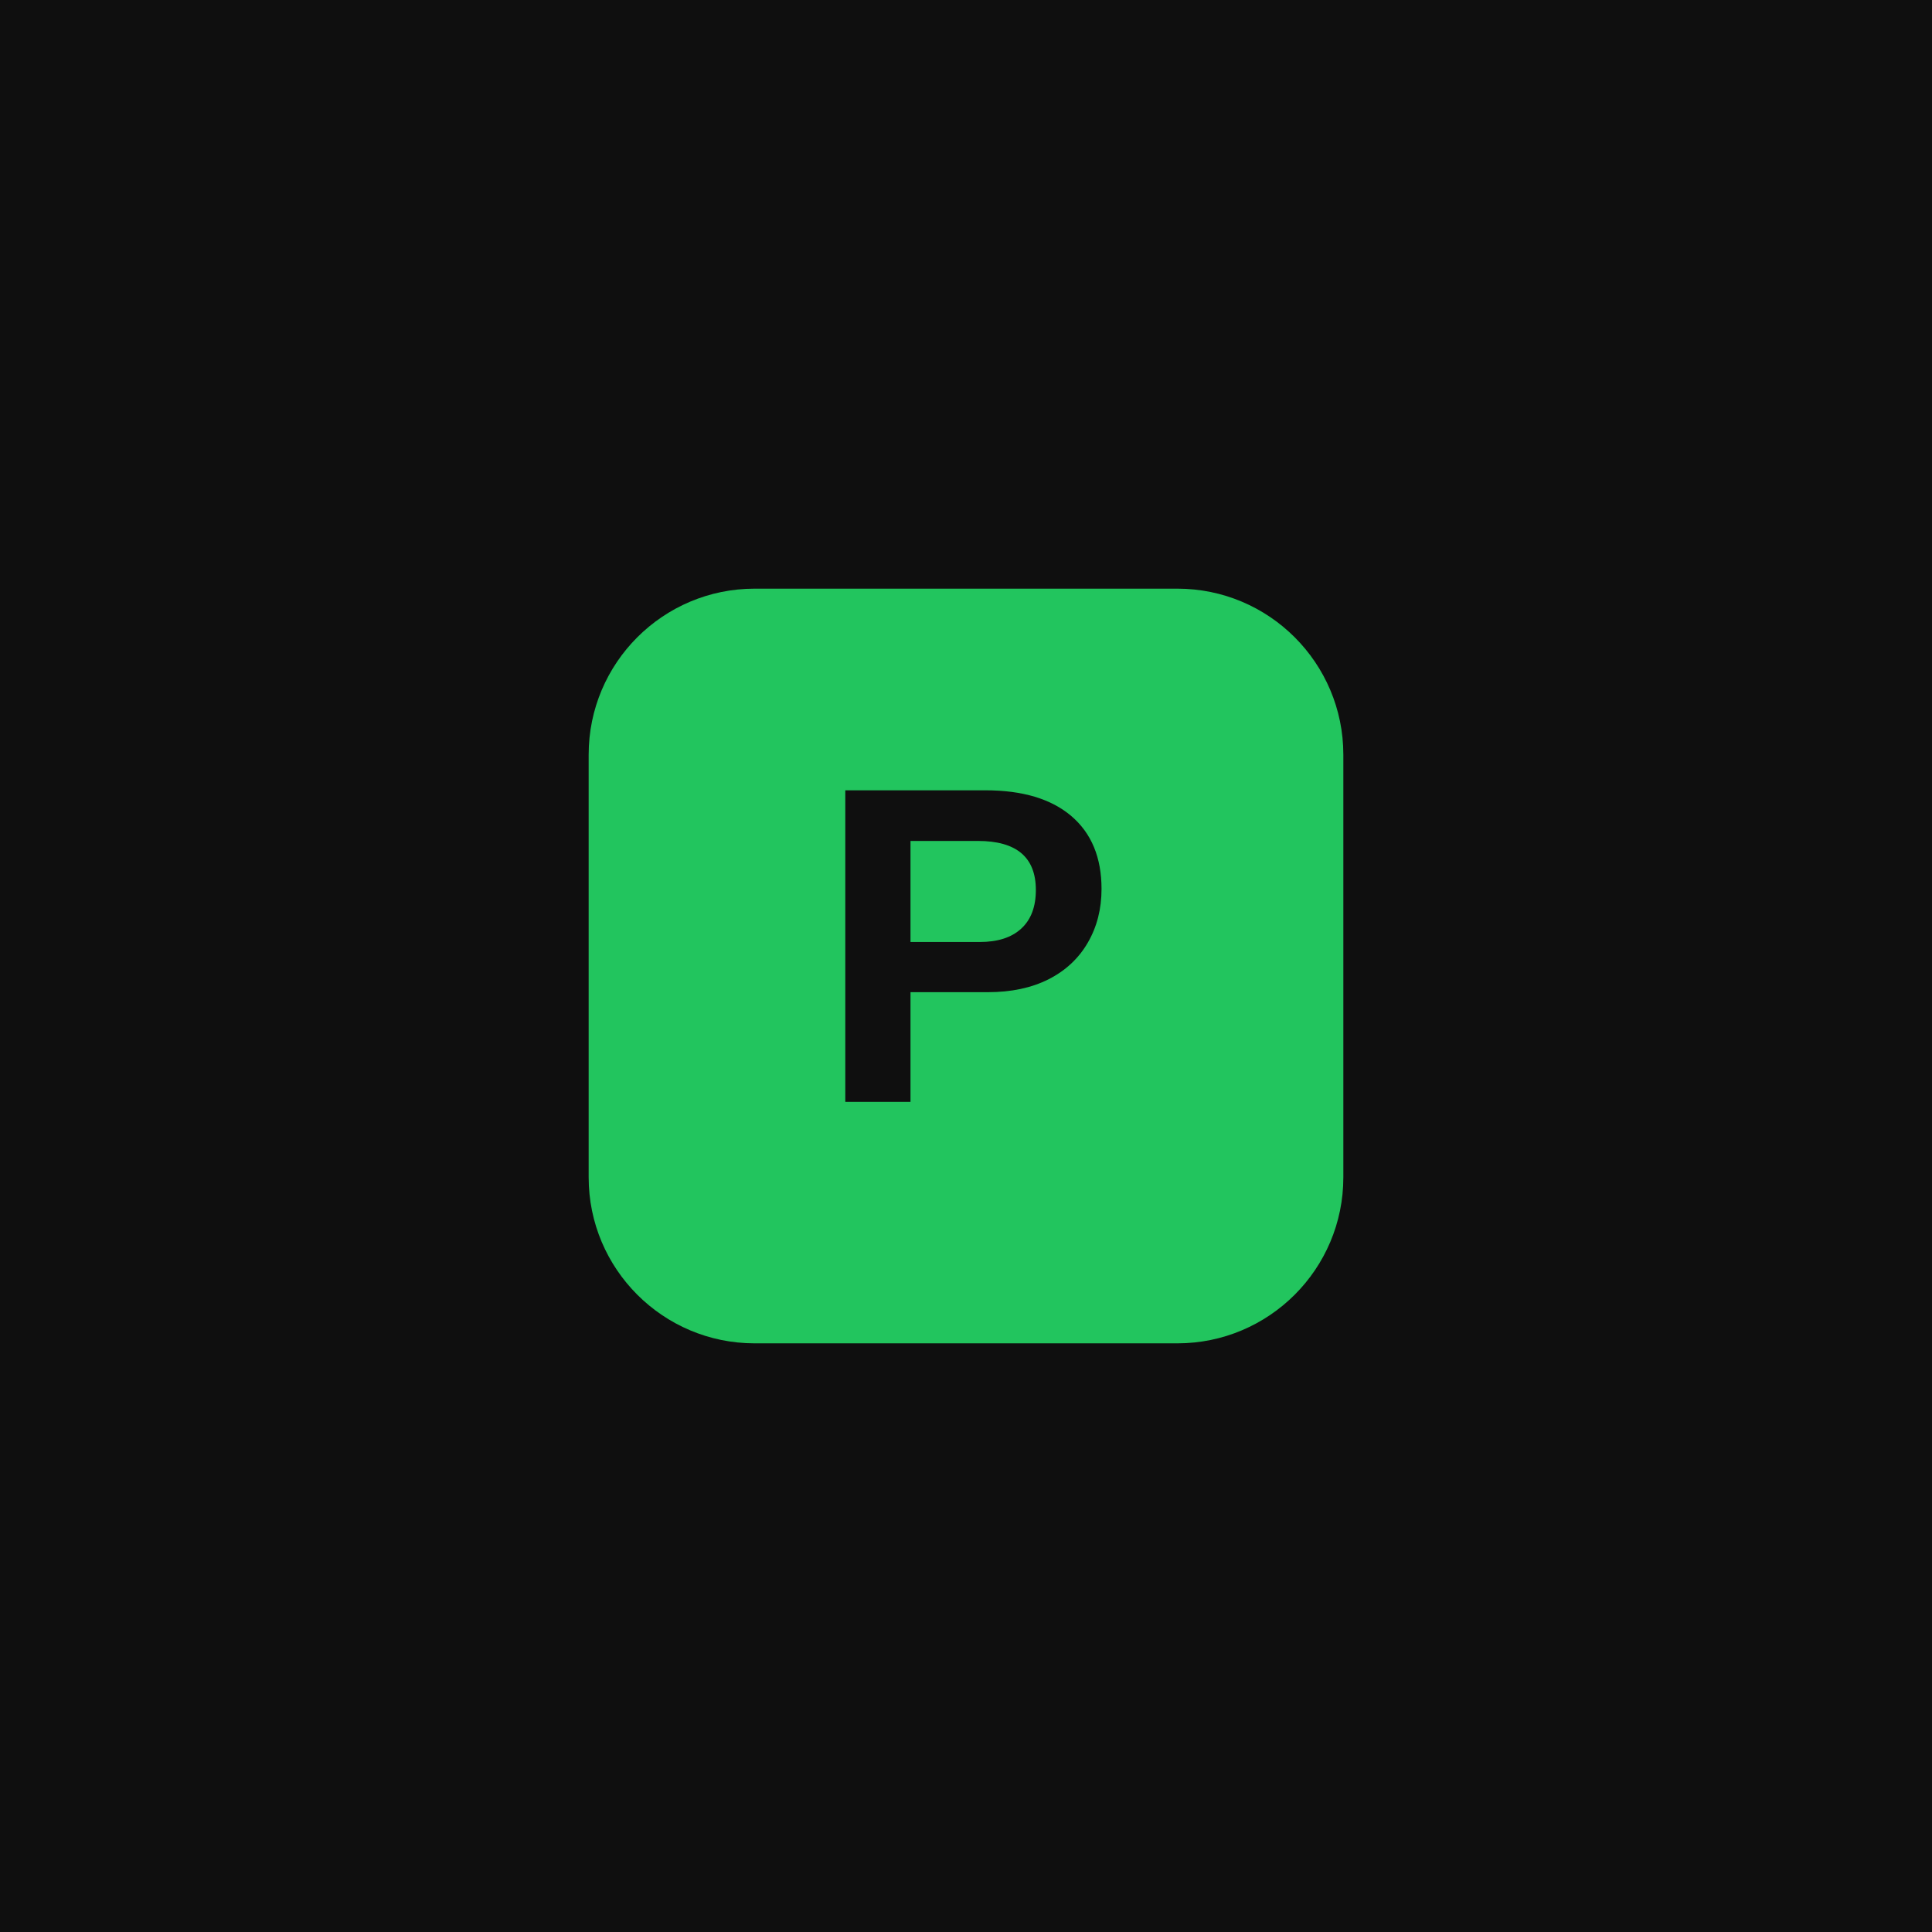
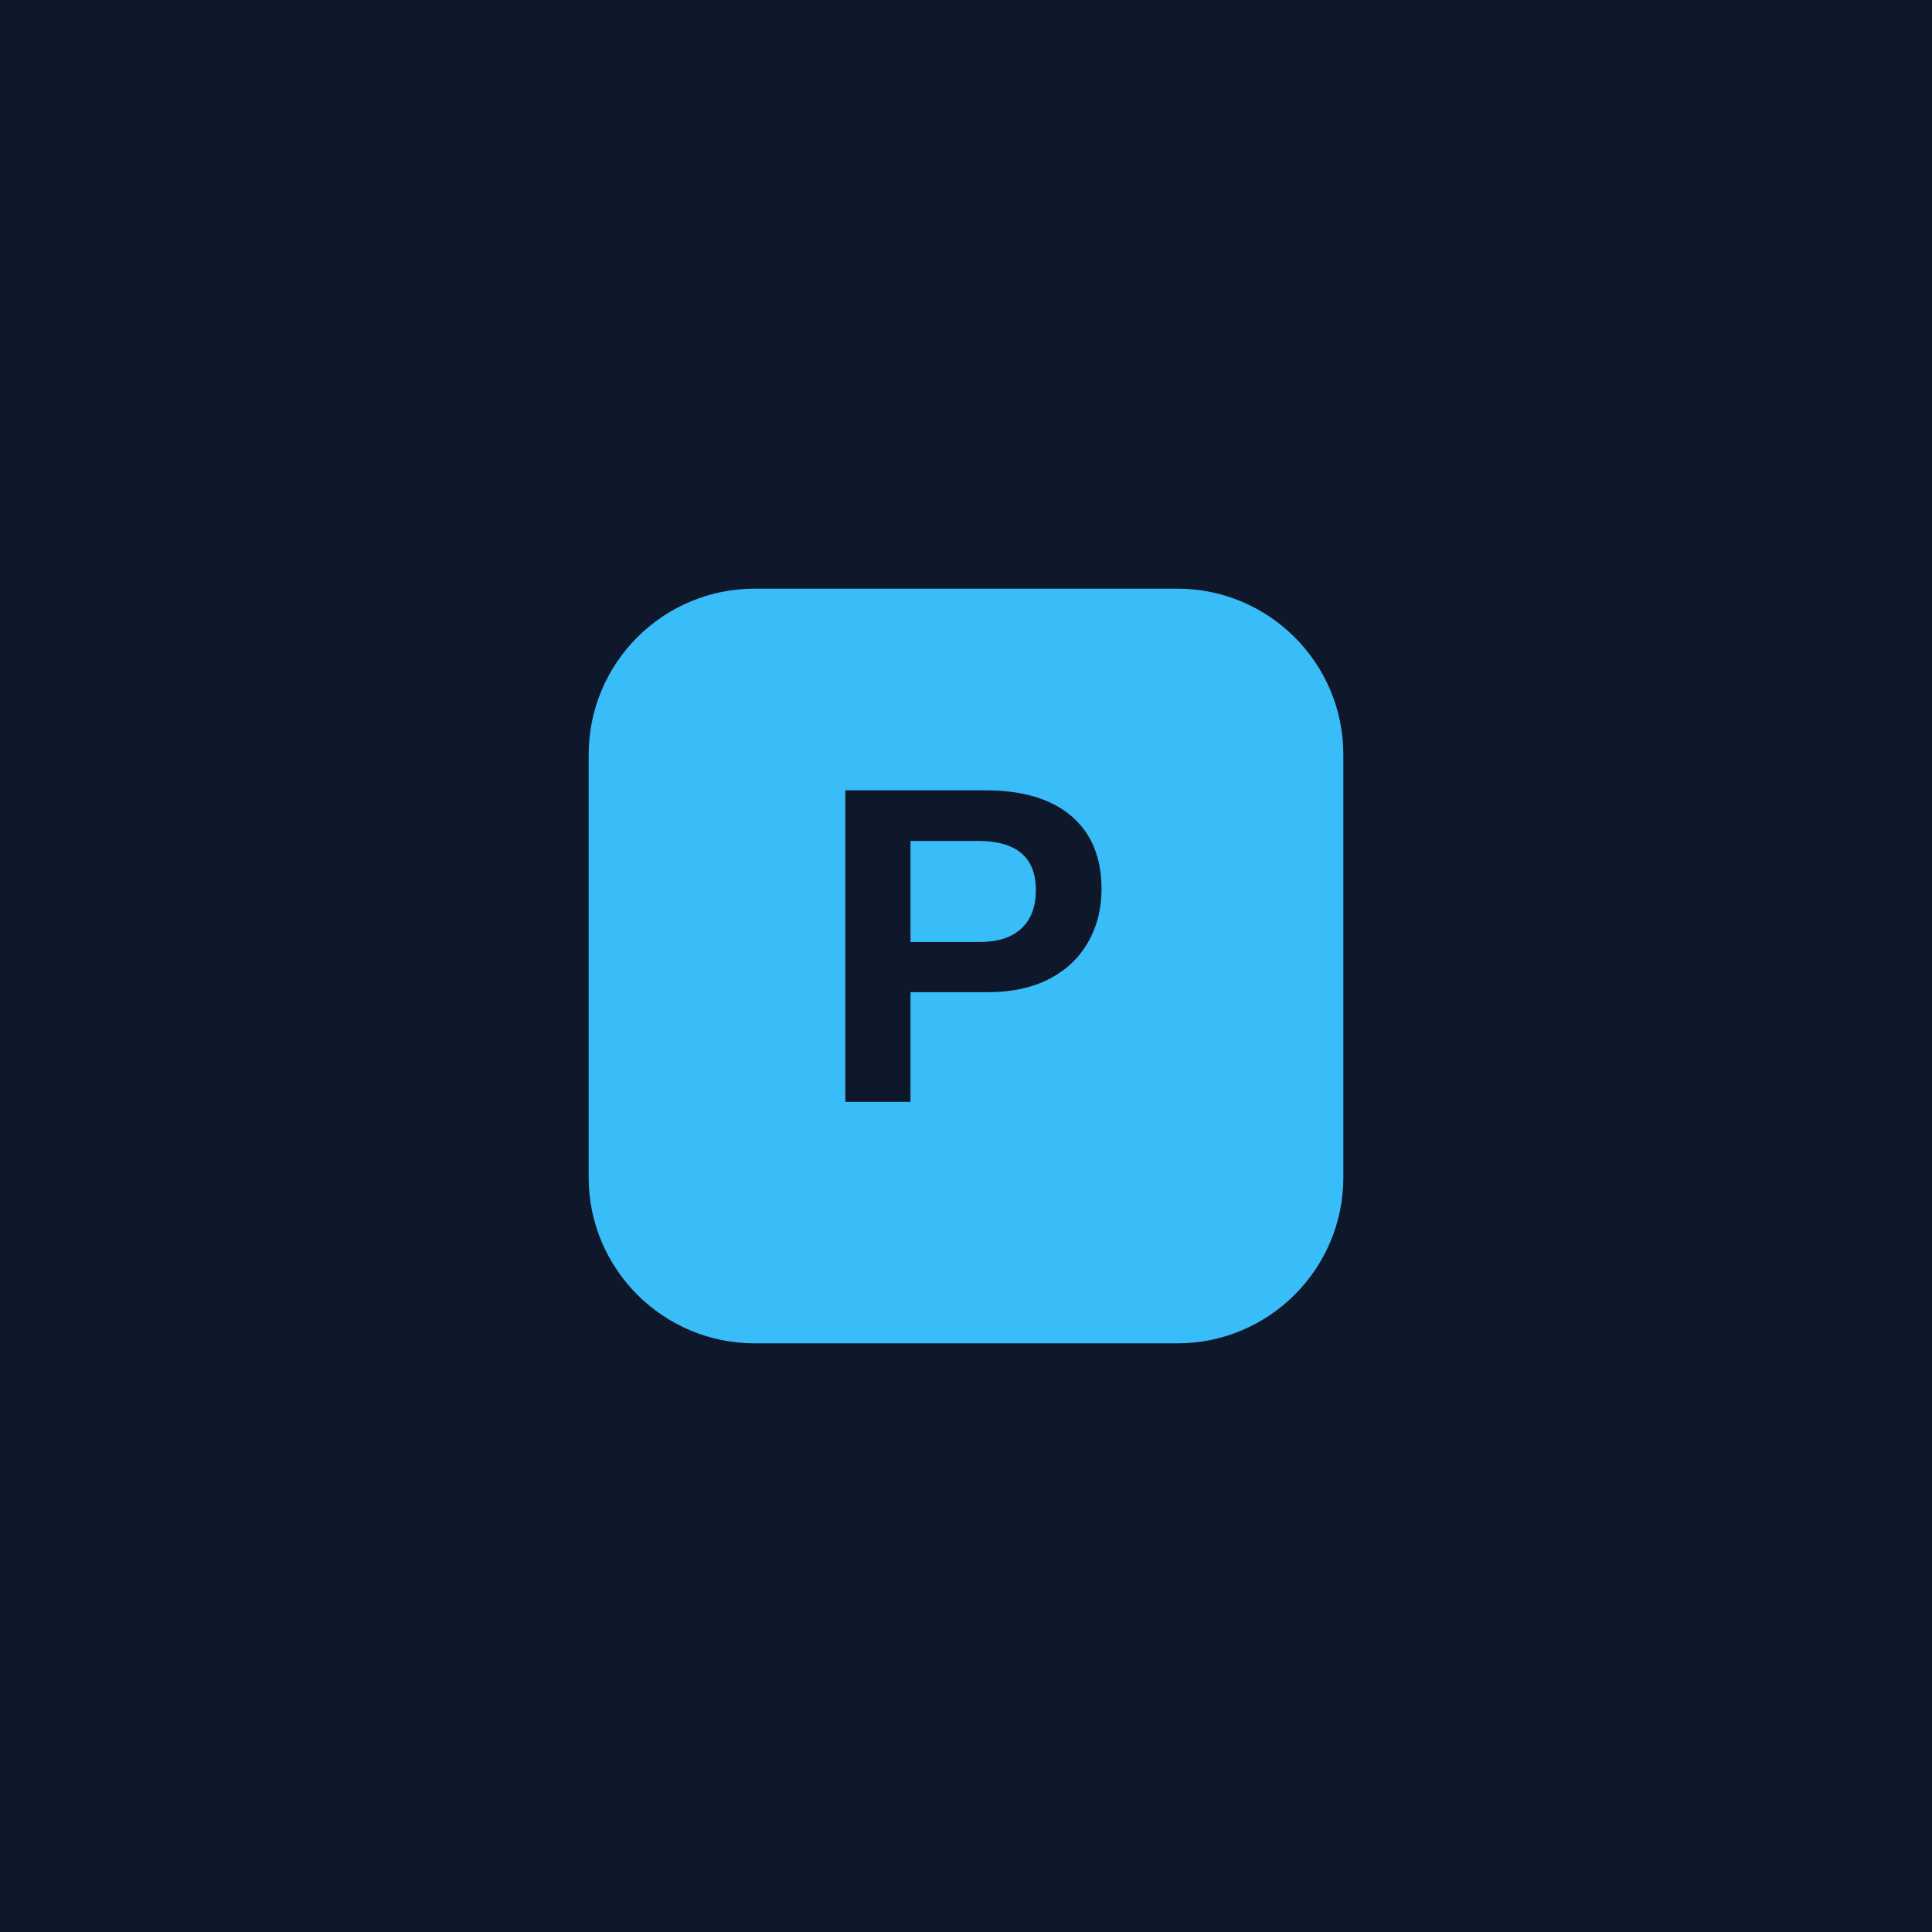
<svg xmlns="http://www.w3.org/2000/svg" width="512" height="512" viewBox="0 0 512 512" fill="none">
-   <rect width="512" height="512" fill="#0f0f0f" />
-   <rect x="156" y="156" width="200" height="200" rx="44" fill="#22C55E" />
-   <text x="256" y="292" text-anchor="middle" fill="#0f0f0f" font-family="Arial, Helvetica, sans-serif" font-size="120" font-weight="700">P</text>
+   <rect width="512" height="512" fill="#0F172A" />
+   <rect x="156" y="156" width="200" height="200" rx="44" fill="#38BDF8" />
+   <text x="256" y="292" text-anchor="middle" fill="#0F172A" font-family="Arial, Helvetica, sans-serif" font-size="120" font-weight="700">P</text>
</svg>
